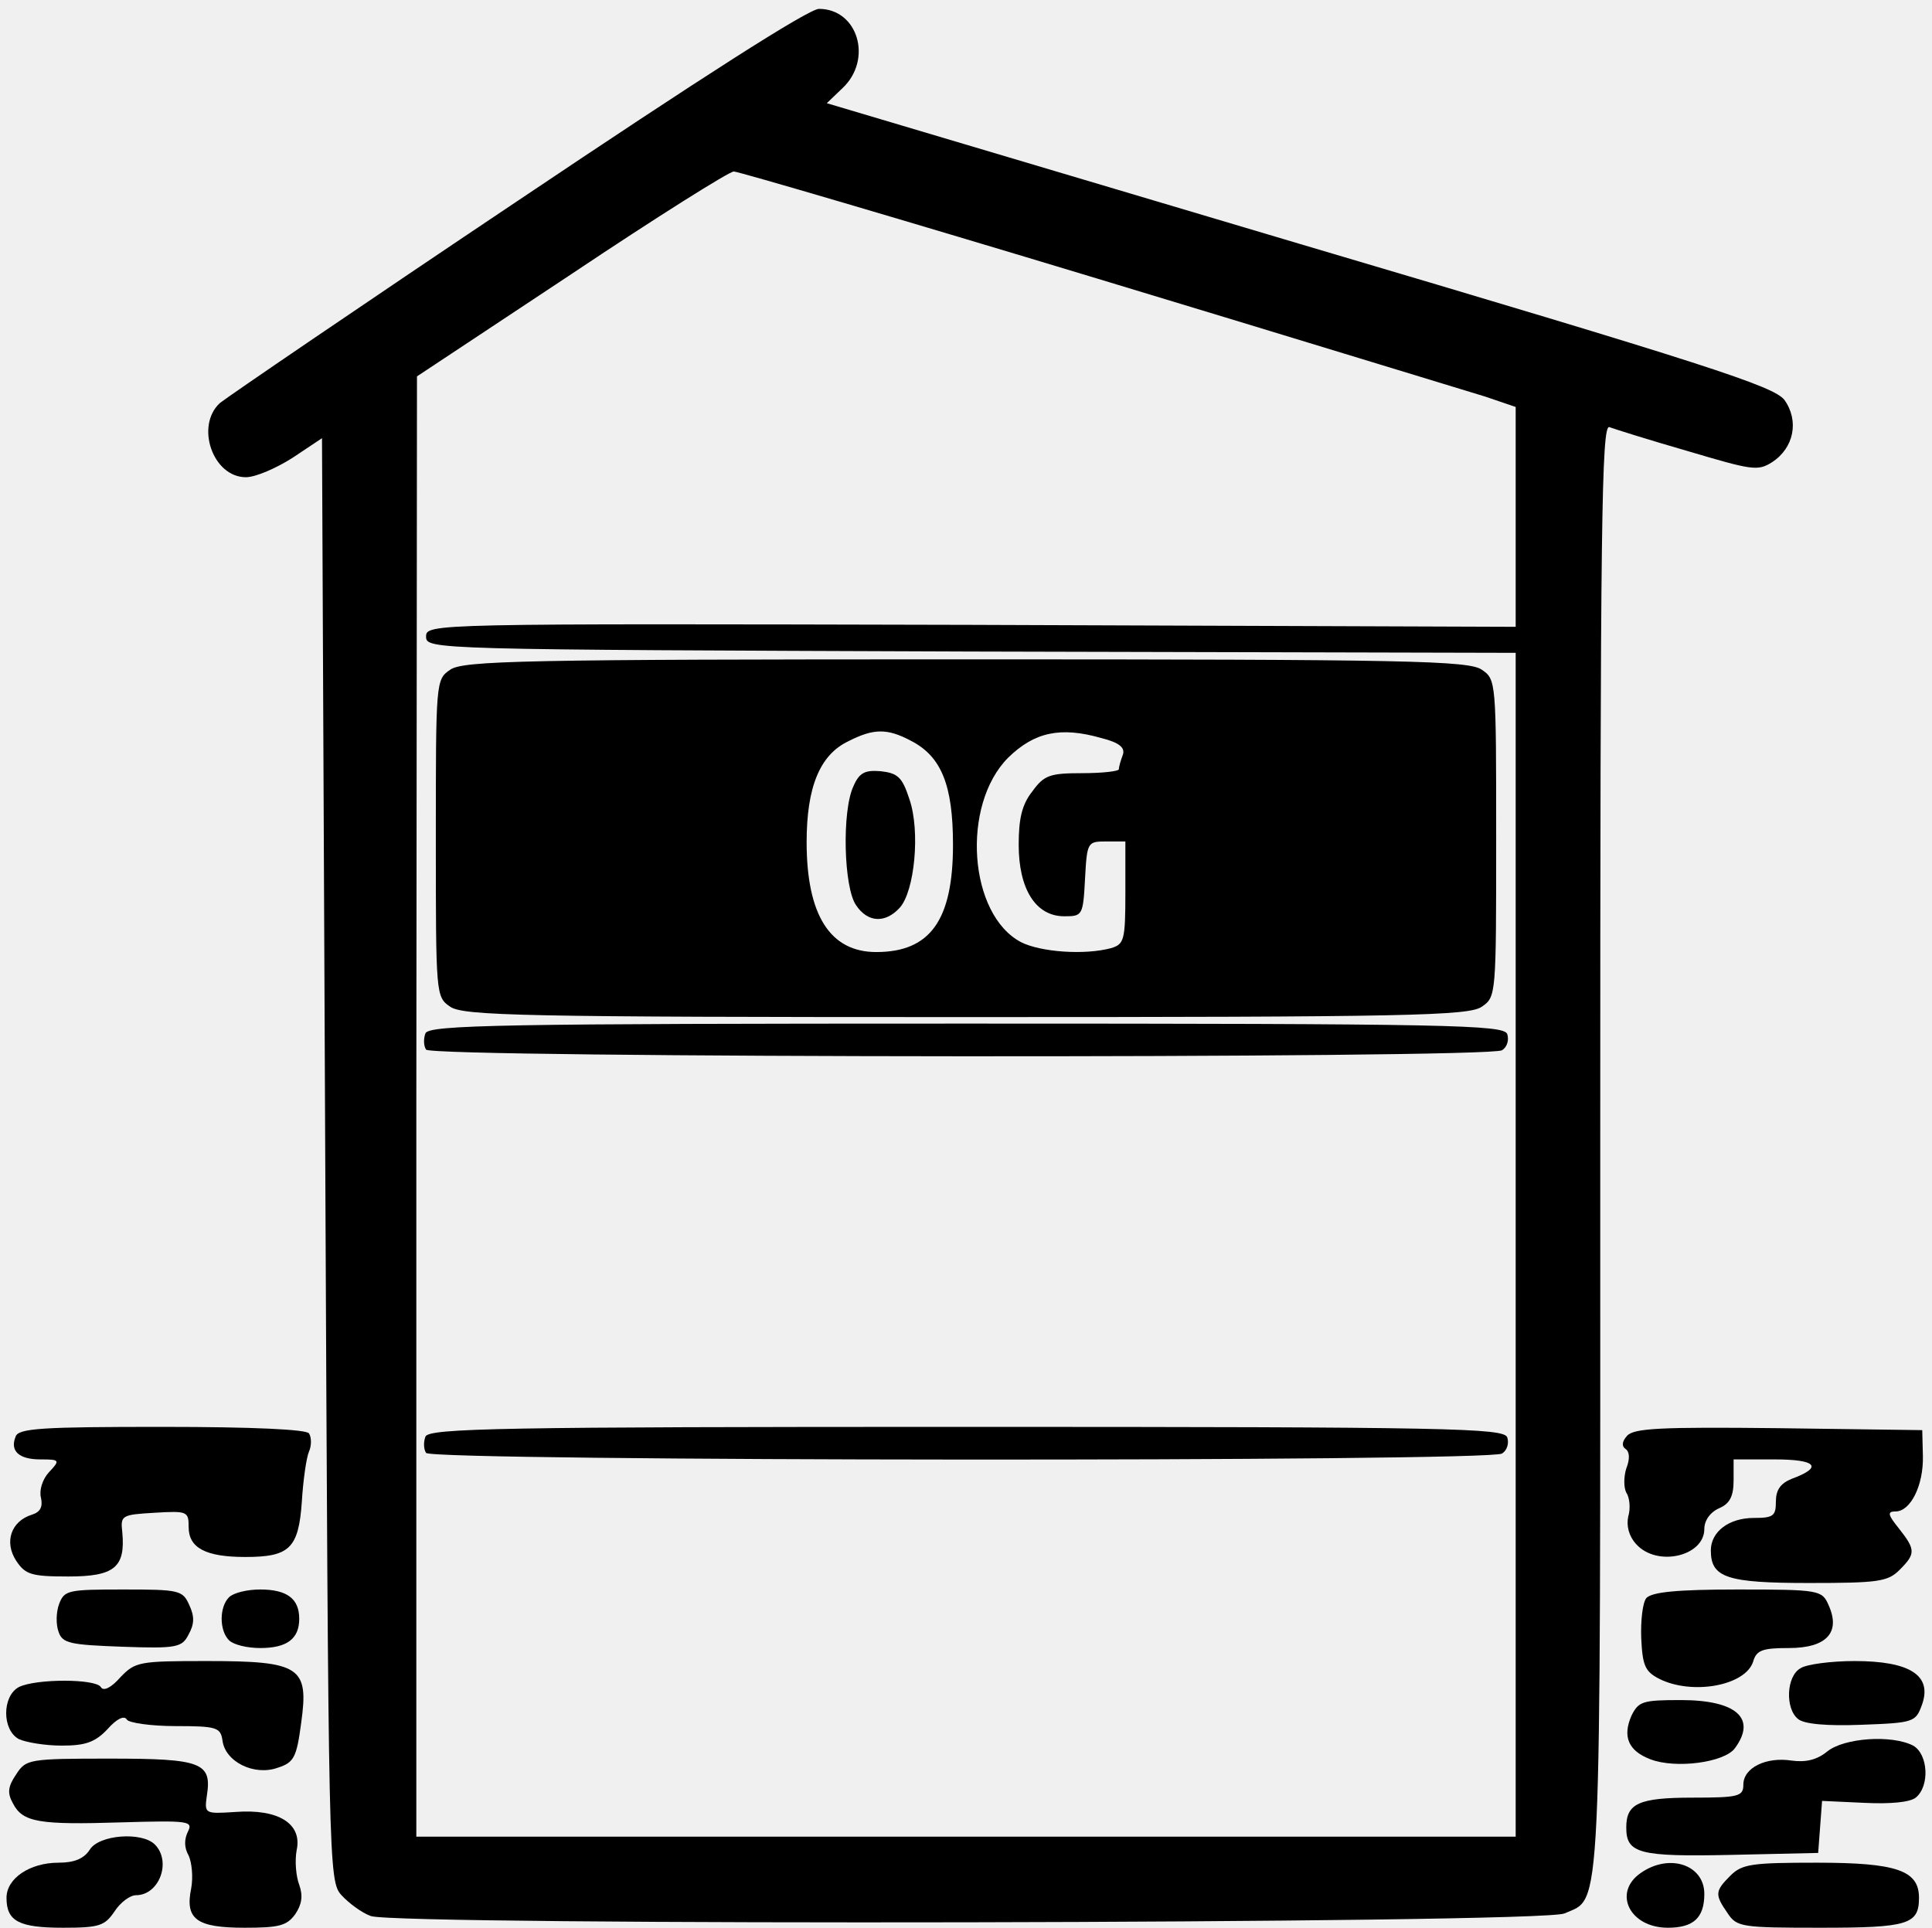
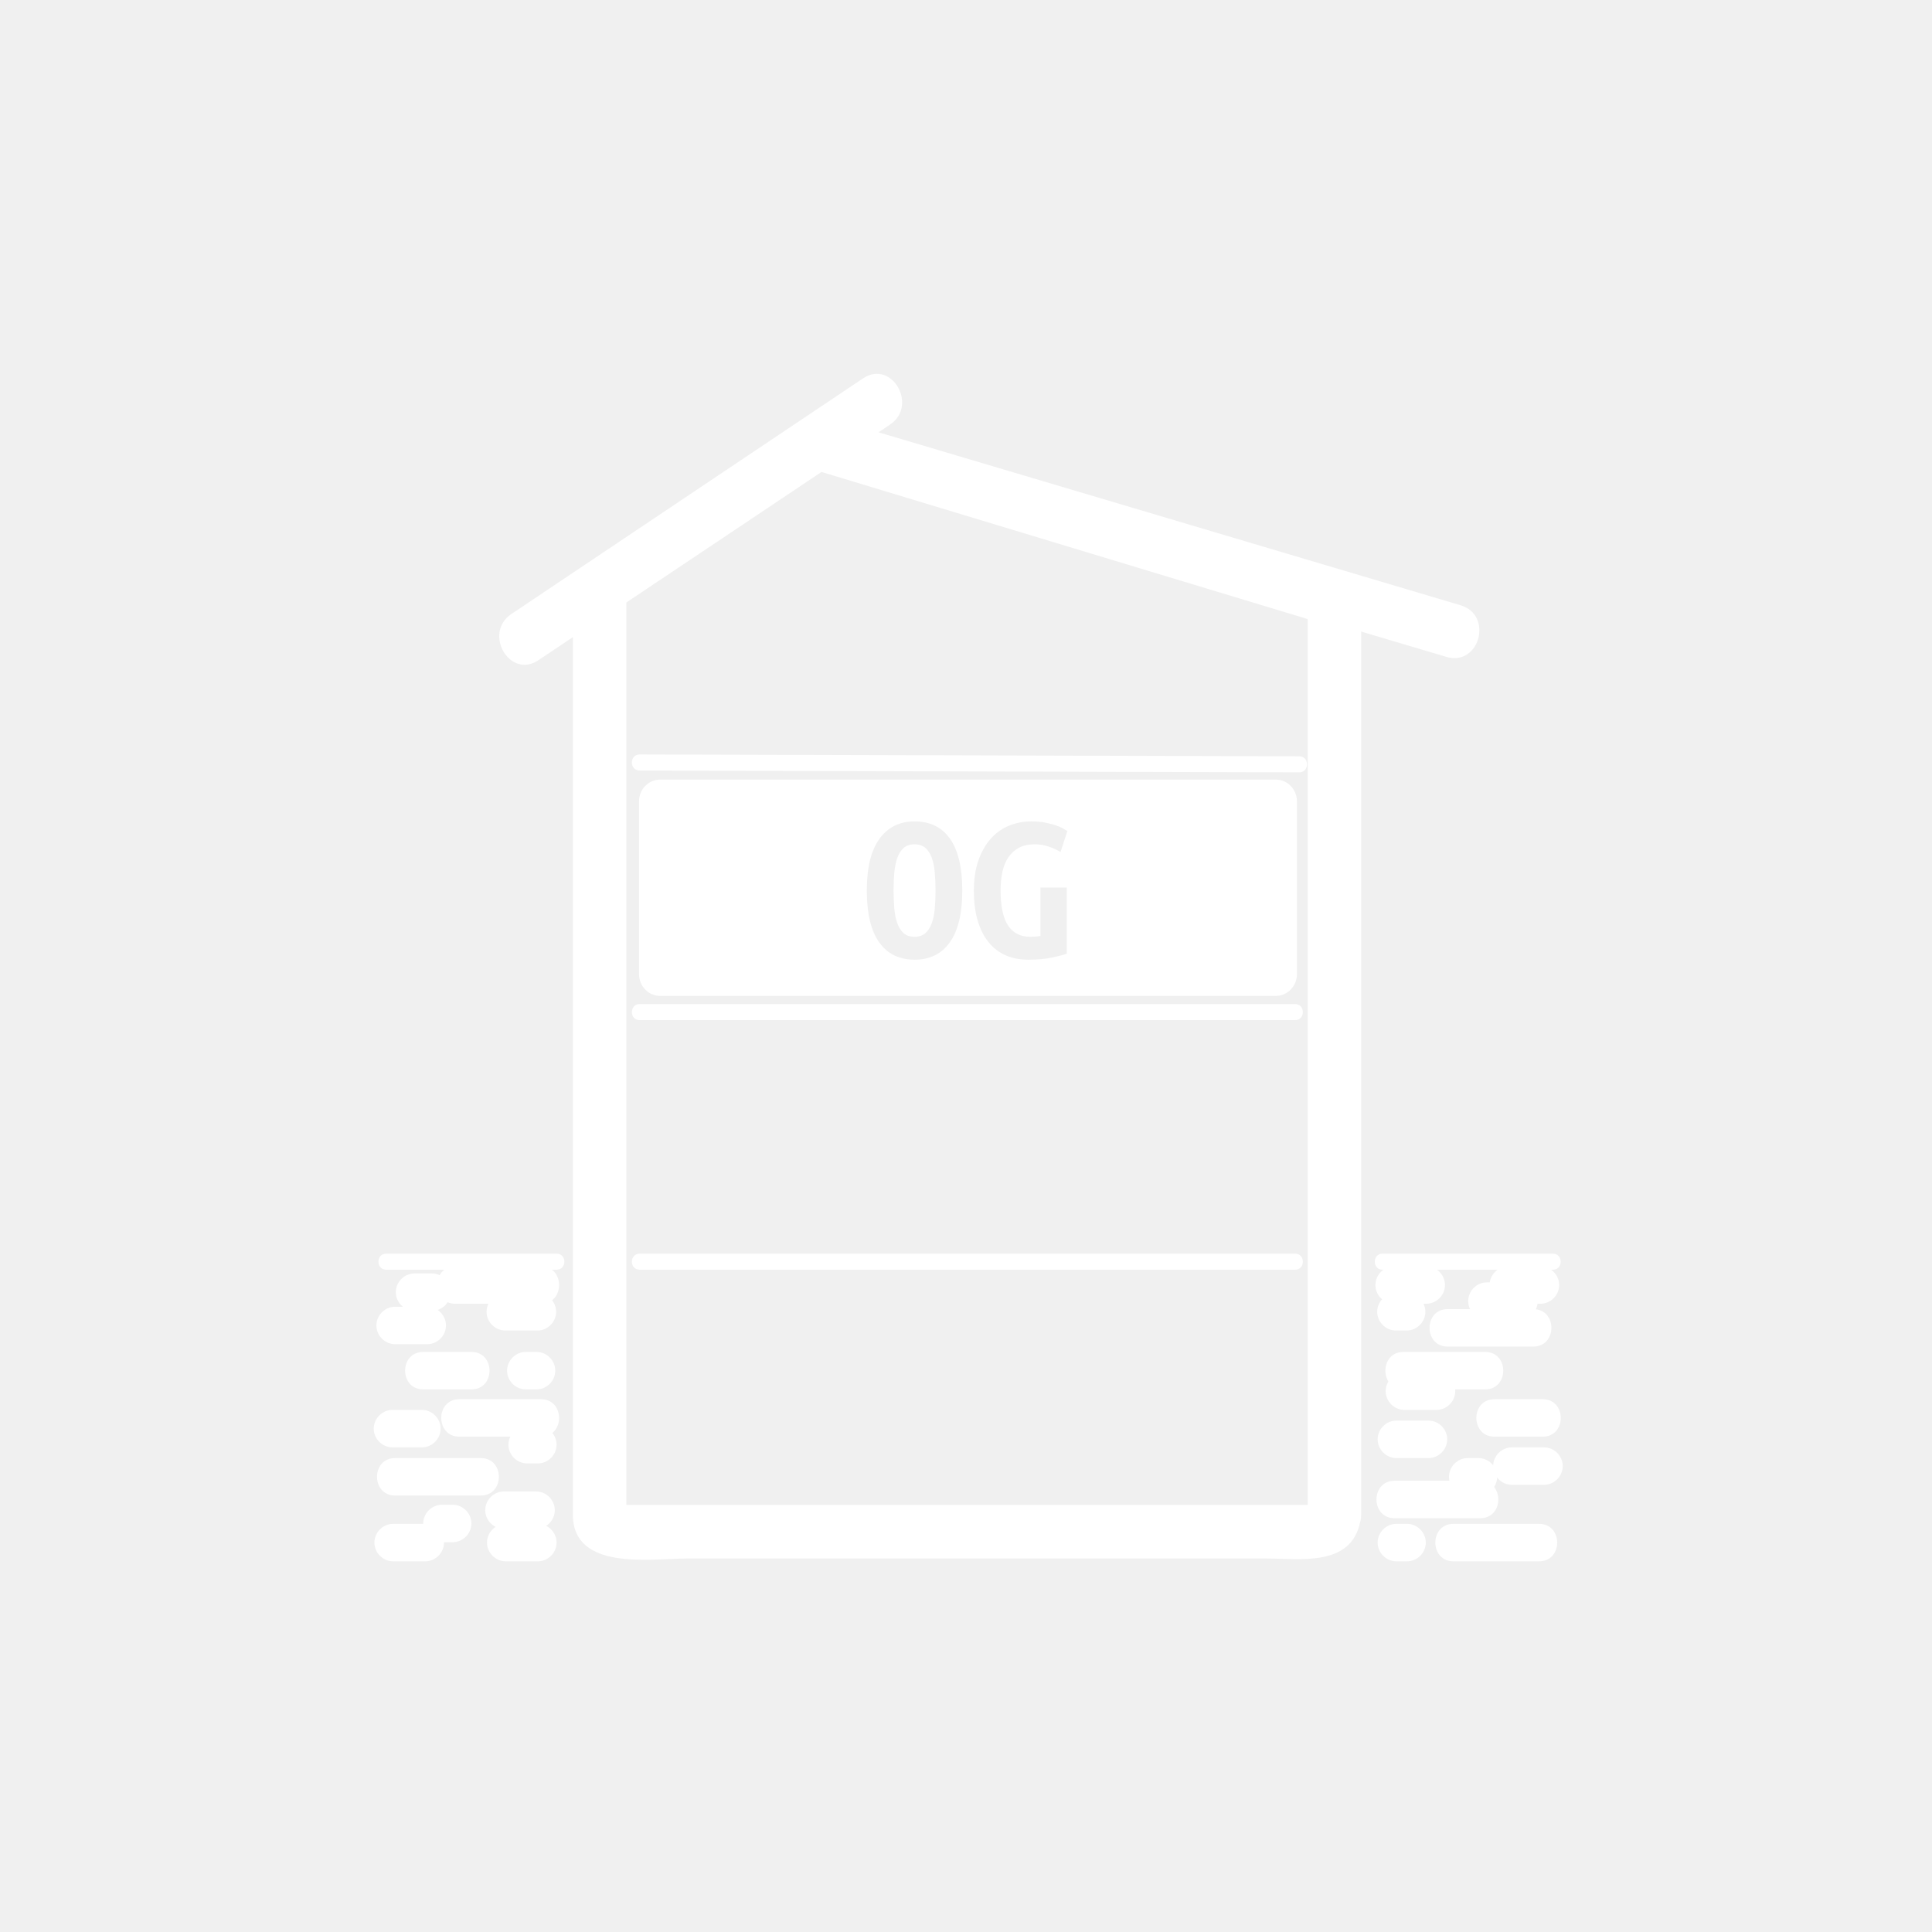
- <svg xmlns="http://www.w3.org/2000/svg" version="1.0" width="468pt" height="467pt" viewBox="0 0 468 467" preserveAspectRatio="xMidYMid meet">
-   <g transform="translate(0,467) scale(0.157576,-0.157576)" fill="#000000" stroke="none">
-     <path d="M796 2655 c-242 -162 -447 -302 -458 -311 -38 -35 -11 -114 40 -114 15 0 47 14 72 30 l45 30 5 -1109 c5 -1091 5 -1109 25 -1131 11 -12 31 -27 45 -32 40 -15 1801 -12 1835 4 58 26 55 -31 55 1179 0 959 2 1110 14 1106 8 -3 62 -20 121 -37 98 -29 107 -31 129 -17 34 22 42 64 19 96 -17 21 -114 53 -746 240 l-726 216 24 23 c47 44 24 122 -36 122 -16 0 -183 -107 -463 -295z m892 -120 c301 -91 568 -173 595 -181 l47 -16 0 -169 0 -169 -837 3 c-832 2 -838 2 -838 -18 0 -20 8 -20 838 -23 l837 -2 0 -910 0 -910 -845 0 -845 0 0 1123 1 1122 237 157 c130 87 243 158 250 158 7 0 259 -74 560 -165z" />
-     <path d="M692 1934 c-22 -15 -22 -18 -22 -259 0 -241 0 -244 22 -259 20 -14 112 -16 793 -16 681 0 773 2 793 16 22 15 22 18 22 259 0 241 0 244 -22 259 -20 14 -112 16 -793 16 -681 0 -773 -2 -793 -16z m708 -109 c47 -24 65 -68 65 -160 0 -116 -35 -165 -118 -165 -71 0 -107 57 -107 169 0 84 20 134 64 155 39 20 60 20 96 1z m293 4 c28 -7 37 -15 33 -26 -3 -8 -6 -18 -6 -22 0 -3 -25 -6 -56 -6 -50 0 -59 -3 -77 -28 -16 -20 -21 -42 -21 -82 0 -68 26 -110 70 -110 28 0 29 1 32 58 3 56 4 57 32 57 l30 0 0 -79 c0 -73 -2 -79 -22 -85 -41 -11 -108 -6 -138 9 -81 42 -93 211 -20 284 40 39 80 48 143 30z" />
-     <path d="M1312 1755 c-18 -38 -15 -156 4 -183 18 -27 45 -28 67 -4 23 25 32 118 15 167 -11 34 -18 40 -44 43 -24 2 -33 -2 -42 -23z" />
-     <path d="M654 1375 c-3 -8 -3 -19 1 -25 8 -13 1633 -14 1654 -1 8 5 11 16 8 25 -6 14 -84 16 -832 16 -713 0 -826 -2 -831 -15z" />
-     <path d="M654 755 c-3 -8 -3 -19 1 -25 8 -13 1633 -14 1654 -1 8 5 11 16 8 25 -6 14 -84 16 -832 16 -713 0 -826 -2 -831 -15z" />
-     <path d="M24 755 c-9 -22 5 -35 38 -35 30 0 31 -1 13 -20 -10 -11 -15 -28 -12 -39 3 -14 -1 -22 -14 -26 -32 -10 -43 -42 -24 -71 14 -21 23 -24 80 -24 71 0 88 14 83 68 -3 26 -1 27 50 30 50 3 52 2 52 -22 0 -32 26 -46 87 -46 68 0 82 13 87 85 2 33 7 68 11 77 4 9 4 22 0 28 -4 6 -84 10 -226 10 -183 0 -221 -2 -225 -15z" />
-     <path d="M2501 756 c-8 -9 -8 -16 -2 -20 6 -4 7 -15 1 -30 -4 -13 -4 -29 0 -37 5 -7 7 -24 3 -37 -3 -14 1 -30 12 -42 32 -36 105 -19 105 23 0 13 9 26 23 32 16 7 22 18 22 43 l0 32 63 0 c65 0 75 -12 26 -30 -17 -7 -24 -17 -24 -35 0 -22 -4 -25 -34 -25 -38 0 -66 -21 -66 -50 0 -42 25 -50 151 -50 106 0 121 2 139 20 25 25 25 31 -1 64 -17 21 -18 26 -5 26 23 0 43 40 42 85 l-1 40 -221 3 c-182 2 -223 0 -233 -12z" />
-     <path d="M91 498 c-5 -13 -5 -32 -1 -43 6 -18 18 -20 98 -23 84 -3 92 -1 102 19 9 16 9 28 1 45 -10 23 -16 24 -101 24 -85 0 -91 -1 -99 -22z" />
-     <path d="M352 508 c-15 -15 -15 -51 0 -66 7 -7 28 -12 48 -12 41 0 60 14 60 45 0 31 -19 45 -60 45 -20 0 -41 -5 -48 -12z" />
-     <path d="M2531 507 c-6 -7 -9 -36 -8 -62 2 -42 6 -51 27 -62 51 -26 133 -11 145 26 5 18 15 21 55 21 58 0 80 24 61 66 -10 23 -14 24 -140 24 -94 0 -131 -4 -140 -13z" />
-     <path d="M185 385 c-14 -16 -26 -22 -30 -15 -8 13 -100 13 -126 0 -26 -14 -26 -66 0 -80 11 -5 40 -10 66 -10 36 0 51 5 70 25 14 16 26 22 30 15 3 -5 37 -10 75 -10 63 0 69 -2 72 -22 4 -33 49 -55 85 -42 25 8 29 16 36 69 12 86 -1 95 -145 95 -104 0 -110 -1 -133 -25z" />
-     <path d="M2768 399 c-22 -12 -24 -62 -4 -78 9 -8 45 -11 97 -9 82 3 84 4 94 32 15 44 -19 66 -104 66 -36 0 -74 -5 -83 -11z" />
-     <path d="M2508 326 c-14 -32 -5 -54 29 -67 39 -15 114 -5 130 17 34 46 2 74 -83 74 -59 0 -65 -2 -76 -24z" />
-     <path d="M2809 271 c-16 -13 -33 -17 -55 -14 -39 6 -74 -11 -74 -37 0 -18 -7 -20 -78 -20 -83 0 -102 -9 -102 -46 0 -40 20 -45 161 -42 l134 3 3 40 3 40 65 -3 c41 -2 70 1 79 8 22 18 19 67 -4 80 -33 17 -106 12 -132 -9z" />
-     <path d="M25 236 c-13 -19 -14 -29 -5 -45 15 -29 40 -33 167 -29 103 3 110 2 102 -14 -6 -12 -6 -25 1 -37 5 -11 7 -33 4 -50 -10 -48 8 -61 82 -61 53 0 65 3 78 21 10 15 12 28 6 45 -5 13 -7 37 -4 53 9 41 -28 64 -94 59 -47 -3 -48 -3 -44 25 8 51 -8 57 -149 57 -125 0 -129 -1 -144 -24z" />
-     <path d="M138 120 c-9 -14 -24 -20 -48 -20 -44 0 -80 -24 -80 -54 0 -36 19 -46 87 -46 56 0 64 3 79 25 9 14 24 25 33 25 36 0 55 52 29 78 -20 20 -86 15 -100 -8z" />
-     <path d="M2522 84 c-43 -30 -17 -84 42 -84 39 0 56 15 56 52 0 45 -54 63 -98 32z" />
-     <path d="M2660 80 c-24 -24 -24 -29 -4 -58 14 -21 22 -22 143 -22 134 0 151 5 151 46 0 42 -34 54 -157 54 -100 0 -115 -2 -133 -20z" />
+ <svg xmlns="http://www.w3.org/2000/svg" version="1.1" x="0px" y="0px" width="361px" height="361px" viewBox="0 0 361 361" style="enable-background:new 0 0 361 361;" xml:space="preserve">
+   <g id="control_x5F_building_x5F_modern_x5F_s_x5F_og">
+     <g id="Haus_8_" style="display:none;">
+       <g style="display:inline;">
+         <g>
+           <g>
+             <path style="fill:#FFFFFF;" d="M177.923,79.901c27.878,21.144,55.756,42.288,83.635,63.431       c0.841-3.106,1.683-6.211,2.523-9.317c-27.814,0-55.63,0-83.444,0c-6.449,0-6.449,10,0,10c27.814,0,55.63,0,83.444,0       c5.402,0,6.252-6.489,2.523-9.317c-27.878-21.144-55.757-42.288-83.635-63.431C177.829,67.367,172.856,76.058,177.923,79.901       L177.923,79.901z" />
+             <path style="fill:#FFFFFF;" d="M266.455,134.697c-27.741-21.144-55.482-42.287-83.224-63.431c-1.254-0.956-3.794-0.956-5.047,0       c-27.741,21.144-55.482,42.287-83.223,63.431c-3.717,2.833-2.888,9.317,2.523,9.317c49.712,0,99.425,0,149.137,0       c5.771,0,11.54,0,17.311,0c6.448,0,6.448-10,0-10c-49.712,0-99.424,0-149.137,0c-5.77,0-11.541,0-17.311,0       c0.841,3.106,1.683,6.211,2.523,9.317c27.741-21.144,55.482-42.287,83.224-63.431c-1.683,0-3.365,0-5.047,0       c27.742,21.144,55.483,42.287,83.224,63.431C266.539,147.243,271.512,138.551,266.455,134.697z" />
+           </g>
+         </g>
+         <g>
+           <g>
+             <path style="fill:#FFFFFF;" d="M244.523,281.64c0.119-0.612,2.896-0.431,0.289-0.431c-1.465,0-2.931,0-4.396,0       c-5.081,0-10.163,0-15.244,0c-15.325,0-30.651,0-45.977,0c-15.068,0-30.137,0-45.206,0c-4.76,0-9.52,0-14.279,0       c-1.186,0-2.373,0-3.559,0c-2.265,0,0.889,0.406,0.889,1.611c0-46.66,0-93.319,0-139.979c0-1.733-2.492,1.174-1.618,1.174       c0.944,0,1.889,0,2.833,0c4.307,0,8.615,0,12.922,0c14.678,0,29.355,0,44.033,0c23.613,0,47.228,0,70.841,0       c-0.56,0-1.707-2.943-1.707-1.021c0,1.164,0,2.328,0,3.492c0,4.483,0,8.967,0,13.45c0,14.579,0,29.157,0,43.736       c0,25.761,0,51.521,0,77.282c0,0.671,0,1.343,0,2.014c0,6.448,10,6.448,10,0c0-46.471,0-92.941,0-139.413       c0-9.78-8.202-9.541-15.322-9.541c-12.724,0-25.447,0-38.171,0c-27.419,0-54.837,0-82.256,0c-3.674,0-7.627-0.144-9.954,3.425       c-1.817,2.788-1.6,5.566-1.6,8.683c0,10.969,0,21.938,0,32.908c0,30.061,0,60.123,0,90.184c0,6.925-2.398,19.894,6.804,21.814       c2.144,0.447,4.523,0.179,6.69,0.179c4.976,0,9.951,0,14.927,0c30.401,0,60.802,0,91.203,0c5.256,0,10.513,0,15.77,0       c5.179,0,10.496-0.577,11.731-6.911C255.396,277.999,245.758,275.313,244.523,281.64z" />
+           </g>
+         </g>
+       </g>
+       <g style="display:inline;">
+         <line style="fill:#FFFFFF;" x1="119.521" y1="189.112" x2="241.99" y2="189.112" />
+         <g>
+           <path style="fill:#FFFFFF;" d="M119.521,190.612c40.823,0,81.646,0,122.47,0c1.935,0,1.935-3,0-3c-40.823,0-81.646,0-122.47,0      C117.586,187.612,117.586,190.612,119.521,190.612L119.521,190.612z" />
+         </g>
+       </g>
+       <g style="display:inline;">
+         <line style="fill:#FFFFFF;" x1="119.521" y1="235.75" x2="241.99" y2="235.75" />
+         <g>
+           <path style="fill:#FFFFFF;" d="M119.521,237.25c40.823,0,81.646,0,122.47,0c1.935,0,1.935-3,0-3c-40.823,0-81.646,0-122.47,0      C117.586,234.25,117.586,237.25,119.521,237.25L119.521,237.25z" />
+         </g>
+       </g>
+     </g>
+     <g id="OG_16_">
+       <path style="fill:#FFFFFF;" d="M174.106,160.282c-0.28-0.773-0.674-1.386-1.18-1.84c-0.507-0.453-1.187-0.68-2.04-0.68    c-0.854,0-1.534,0.227-2.04,0.68c-0.507,0.454-0.9,1.074-1.18,1.86c-0.28,0.787-0.467,1.7-0.56,2.74    c-0.094,1.04-0.14,2.16-0.14,3.36c0,1.2,0.046,2.327,0.14,3.38c0.093,1.054,0.28,1.967,0.56,2.74    c0.28,0.773,0.673,1.387,1.18,1.84c0.506,0.454,1.187,0.68,2.04,0.68c0.826,0,1.5-0.227,2.02-0.68c0.52-0.453,0.92-1.073,1.2-1.86    c0.28-0.787,0.466-1.7,0.56-2.74c0.093-1.04,0.14-2.16,0.14-3.36c0-1.2-0.047-2.326-0.14-3.38    C174.572,161.969,174.386,161.056,174.106,160.282z" />
+       <path style="fill:#FFFFFF;" d="M238.393,145.667H123.35c-2.179,0-3.945,1.825-3.945,4.076v32.27c0,2.25,1.766,4.076,3.945,4.076    h115.043c2.178,0,3.944-1.826,3.944-4.076v-32.27C242.337,147.492,240.57,145.667,238.393,145.667z M177.486,176.062    c-1.547,2.174-3.734,3.26-6.56,3.26c-2.907,0-5.127-1.086-6.66-3.26c-1.534-2.173-2.3-5.393-2.3-9.66    c0-4.266,0.786-7.486,2.36-9.66c1.573-2.173,3.76-3.26,6.56-3.26c2.906,0,5.12,1.087,6.64,3.26c1.52,2.174,2.28,5.394,2.28,9.66    C179.806,170.668,179.032,173.889,177.486,176.062z M188.365,172.942c0.934,1.4,2.307,2.1,4.121,2.1    c0.293,0,0.612-0.013,0.959-0.04c0.347-0.026,0.666-0.066,0.961-0.12v-9.04h4.92v12.36c-0.588,0.214-1.5,0.454-2.74,0.72    c-1.24,0.266-2.74,0.4-4.5,0.4c-1.547,0-2.94-0.274-4.18-0.82c-1.24-0.546-2.301-1.36-3.181-2.44c-0.88-1.08-1.56-2.426-2.04-4.04    c-0.48-1.613-0.72-3.486-0.72-5.62c0-2.106,0.28-3.966,0.84-5.58c0.56-1.613,1.32-2.966,2.28-4.06    c0.96-1.093,2.093-1.913,3.4-2.46c1.306-0.546,2.705-0.82,4.199-0.82c0.96,0,1.82,0.074,2.58,0.22c0.76,0.147,1.42,0.314,1.98,0.5    c0.56,0.187,1.02,0.387,1.38,0.6c0.36,0.214,0.633,0.374,0.819,0.48l-1.279,3.92c-0.587-0.373-1.307-0.706-2.16-1    c-0.854-0.293-1.734-0.44-2.641-0.44c-1.174,0-2.16,0.214-2.959,0.64c-0.801,0.427-1.461,1.02-1.98,1.78    c-0.52,0.76-0.894,1.667-1.12,2.72c-0.227,1.054-0.34,2.22-0.34,3.5C186.966,169.362,187.432,171.542,188.365,172.942z" />
+     </g>
+     <path id="EG_15_" style="display:none;fill:#FFFFFF;" d="M238.393,192.068H123.35c-2.179,0-3.945,1.825-3.945,4.076v32.27   c0,2.25,1.766,4.075,3.945,4.075h115.043c2.178,0,3.944-1.825,3.944-4.075v-32.27C242.337,193.894,240.57,192.068,238.393,192.068z    M179.286,224.523h-15.88v-24.76h15v4.08h-10.08v5.561h8.76v4.08h-8.76v6.959h10.96V224.523z M188.365,218.664   c0.934,1.4,2.307,2.1,4.121,2.1c0.293,0,0.612-0.013,0.959-0.039c0.347-0.027,0.666-0.066,0.961-0.121v-9.039h4.92v12.359   c-0.588,0.214-1.5,0.453-2.74,0.721c-1.24,0.266-2.74,0.399-4.5,0.399c-1.547,0-2.94-0.274-4.18-0.819   c-1.24-0.547-2.301-1.361-3.181-2.441c-0.88-1.079-1.56-2.426-2.04-4.039s-0.72-3.486-0.72-5.62c0-2.106,0.28-3.966,0.84-5.58   c0.56-1.613,1.32-2.966,2.28-4.06s2.093-1.914,3.4-2.461c1.306-0.546,2.705-0.819,4.199-0.819c0.96,0,1.82,0.073,2.58,0.22   s1.42,0.314,1.98,0.5c0.56,0.188,1.02,0.387,1.38,0.6c0.36,0.215,0.633,0.374,0.819,0.48l-1.279,3.92   c-0.587-0.373-1.307-0.706-2.16-1c-0.854-0.293-1.734-0.439-2.641-0.439c-1.174,0-2.16,0.213-2.959,0.64   c-0.801,0.427-1.461,1.021-1.98,1.78s-0.894,1.666-1.12,2.72s-0.34,2.22-0.34,3.5C186.966,215.084,187.432,217.264,188.365,218.664   z" />
+     <path id="KG_16_" style="display:none;fill:#FFFFFF;" d="M238.225,238.902H123.183c-2.179,0-3.945,1.824-3.945,4.075v32.27   c0,2.251,1.766,4.075,3.945,4.075h115.042c2.18,0,3.945-1.824,3.945-4.075v-32.27C242.17,240.727,240.404,238.902,238.225,238.902z    M174.689,272.548c-0.294-0.933-0.714-1.94-1.26-3.021c-0.547-1.08-1.154-2.133-1.82-3.16c-0.667-1.025-1.367-1.985-2.1-2.879   s-1.434-1.646-2.1-2.26v11.319h-4.92v-24.76h4.92v10.28c0.586-0.746,1.2-1.574,1.84-2.48s1.246-1.813,1.82-2.721   c0.573-0.906,1.1-1.799,1.58-2.68c0.48-0.88,0.88-1.68,1.2-2.399h5.56c-0.374,0.72-0.82,1.54-1.34,2.46s-1.114,1.88-1.78,2.88   c-0.667,1-1.38,2.021-2.14,3.06c-0.76,1.041-1.554,2.041-2.38,3c0.826,0.801,1.666,1.721,2.52,2.76   c0.853,1.041,1.66,2.154,2.42,3.341c0.76,1.187,1.446,2.399,2.06,3.64c0.613,1.24,1.106,2.447,1.48,3.62H174.689z M188.169,266.688   c0.933,1.4,2.306,2.101,4.12,2.101c0.293,0,0.613-0.013,0.96-0.04c0.347-0.026,0.666-0.066,0.96-0.12v-9.04h4.92v12.359   c-0.587,0.215-1.5,0.454-2.74,0.721c-1.24,0.266-2.74,0.4-4.5,0.4c-1.547,0-2.939-0.274-4.18-0.82c-1.24-0.547-2.3-1.36-3.18-2.44   c-0.881-1.079-1.561-2.426-2.041-4.04c-0.479-1.613-0.719-3.486-0.719-5.619c0-2.107,0.279-3.967,0.84-5.58   c0.56-1.613,1.32-2.967,2.279-4.061c0.961-1.094,2.094-1.913,3.4-2.46c1.307-0.546,2.706-0.819,4.199-0.819   c0.961,0,1.82,0.073,2.58,0.219c0.761,0.147,1.42,0.314,1.98,0.5c0.561,0.188,1.02,0.388,1.381,0.601   c0.359,0.214,0.633,0.374,0.819,0.479l-1.28,3.92c-0.586-0.373-1.307-0.705-2.16-1c-0.854-0.293-1.733-0.439-2.64-0.439   c-1.174,0-2.16,0.214-2.96,0.641c-0.8,0.426-1.46,1.02-1.98,1.779c-0.52,0.76-0.893,1.667-1.119,2.721   c-0.227,1.053-0.34,2.219-0.34,3.5C186.77,263.107,187.235,265.288,188.169,266.688z" />
+     <g>
+       <g>
+         <g>
+           <path style="fill:#FFFFFF;" d="M258.334,237.25c10.61,0,21.222,0,31.832,0c1.935,0,1.935-3,0-3c-10.61,0-21.222,0-31.832,0      C256.399,234.25,256.399,237.25,258.334,237.25L258.334,237.25z" />
+         </g>
+       </g>
+       <g>
+         <g>
+           <path style="fill:#FFFFFF;" d="M279.25,268.445c3,0,6,0,9,0c4.514,0,4.514-7,0-7c-3,0-6,0-9,0      C274.736,261.445,274.736,268.445,279.25,268.445L279.25,268.445z" />
+         </g>
+       </g>
+       <g>
+         <g>
+           <path style="fill:#FFFFFF;" d="M260.583,283.682c5.333,0,10.667,0,16,0c4.514,0,4.514-7,0-7c-5.333,0-10.667,0-16,0      C256.069,276.682,256.069,283.682,260.583,283.682L260.583,283.682z" />
+         </g>
+       </g>
+       <g>
+         <g>
+           <path style="fill:#FFFFFF;" d="M260.917,272.445c2,0,4,0,6,0c1.908,0,3.5-1.592,3.5-3.5s-1.592-3.5-3.5-3.5c-2,0-4,0-6,0      c-1.908,0-3.5,1.592-3.5,3.5S259.009,272.445,260.917,272.445L260.917,272.445z" />
+         </g>
+       </g>
+       <g>
+         <g>
+           <path style="fill:#FFFFFF;" d="M274.25,279.445c0.667,0,1.333,0,2,0c1.908,0,3.5-1.592,3.5-3.5s-1.592-3.5-3.5-3.5      c-0.667,0-1.333,0-2,0c-1.908,0-3.5,1.592-3.5,3.5S272.342,279.445,274.25,279.445L274.25,279.445z" />
+         </g>
+       </g>
+       <g>
+         <g>
+           <path style="fill:#FFFFFF;" d="M268.417,256.445c-2,0-4,0-6,0c-1.908,0-3.5,1.592-3.5,3.5s1.592,3.5,3.5,3.5c2,0,4,0,6,0      c1.908,0,3.5-1.592,3.5-3.5S270.325,256.445,268.417,256.445L268.417,256.445z" />
+         </g>
+       </g>
+       <g>
+         <g>
+           <path style="fill:#FFFFFF;" d="M262.834,241.612c-0.667,0-1.333,0-2,0c-1.908,0-3.5,1.592-3.5,3.5s1.592,3.5,3.5,3.5      c0.667,0,1.333,0,2,0c1.908,0,3.5-1.592,3.5-3.5S264.742,241.612,262.834,241.612L262.834,241.612z" />
+         </g>
+       </g>
+       <g>
+         <g>
+           <path style="fill:#FFFFFF;" d="M286.5,244.612c-5.333,0-10.667,0-16,0c-4.514,0-4.514,7,0,7c5.333,0,10.667,0,16,0      C291.014,251.612,291.014,244.612,286.5,244.612L286.5,244.612z" />
+         </g>
+       </g>
+       <g>
+         <g>
+           <path style="fill:#FFFFFF;" d="M277.5,252.612c-5.083,0-10.167,0-15.25,0c-4.514,0-4.514,7,0,7c5.083,0,10.167,0,15.25,0      C282.014,259.612,282.014,252.612,277.5,252.612L277.5,252.612z" />
+         </g>
+       </g>
+       <g>
+         <g>
+           <path style="fill:#FFFFFF;" d="M283.834,239.612c-2,0-4,0-6,0c-1.908,0-3.5,1.592-3.5,3.5s1.592,3.5,3.5,3.5c2,0,4,0,6,0      c1.908,0,3.5-1.592,3.5-3.5S285.742,239.612,283.834,239.612L283.834,239.612z" />
+         </g>
+       </g>
+       <g>
+         <g>
+           <path style="fill:#FFFFFF;" d="M266.5,236.612c-2,0-4,0-6,0c-1.908,0-3.5,1.592-3.5,3.5s1.592,3.5,3.5,3.5c2,0,4,0,6,0      c1.908,0,3.5-1.592,3.5-3.5S268.408,236.612,266.5,236.612L266.5,236.612z" />
+         </g>
+       </g>
+       <g>
+         <g>
+           <path style="fill:#FFFFFF;" d="M262.916,284.736c-0.667,0-1.333,0-2,0c-1.908,0-3.5,1.592-3.5,3.5s1.592,3.5,3.5,3.5      c0.667,0,1.333,0,2,0c1.908,0,3.5-1.592,3.5-3.5S264.824,284.736,262.916,284.736L262.916,284.736z" />
+         </g>
+       </g>
+       <g>
+         <g>
+           <path style="fill:#FFFFFF;" d="M287.582,284.736c-5.333,0-10.667,0-16,0c-4.514,0-4.514,7,0,7c5.333,0,10.667,0,16,0      C292.096,291.736,292.096,284.736,287.582,284.736L287.582,284.736z" />
+         </g>
+       </g>
+       <g>
+         <g>
+           <path style="fill:#FFFFFF;" d="M288.5,270.445c-2,0-4,0-6,0c-1.908,0-3.5,1.592-3.5,3.5s1.592,3.5,3.5,3.5c2,0,4,0,6,0      c1.908,0,3.5-1.592,3.5-3.5S290.408,270.445,288.5,270.445L288.5,270.445z" />
+         </g>
+       </g>
+       <g>
+         <g>
+           <path style="fill:#FFFFFF;" d="M287.834,236.612c-2,0-4,0-6,0c-1.908,0-3.5,1.592-3.5,3.5s1.592,3.5,3.5,3.5c2,0,4,0,6,0      c1.908,0,3.5-1.592,3.5-3.5S289.742,236.612,287.834,236.612L287.834,236.612z" />
+         </g>
+       </g>
+     </g>
+     <g>
+       <g>
+         <g>
+           <path style="fill:#FFFFFF;" d="M98.499,273.445c0.667,0,1.333,0,2,0c1.908,0,3.5-1.592,3.5-3.5s-1.592-3.5-3.5-3.5      c-0.667,0-1.333,0-2,0c-1.908,0-3.5,1.592-3.5,3.5S96.591,273.445,98.499,273.445L98.499,273.445z" />
+         </g>
+       </g>
+       <g>
+         <g>
+           <path style="fill:#FFFFFF;" d="M73.833,279.445c5.333,0,10.667,0,16,0c4.514,0,4.514-7,0-7c-5.333,0-10.667,0-16,0      C69.319,272.445,69.319,279.445,73.833,279.445L73.833,279.445z" />
+         </g>
+       </g>
+       <g>
+         <g>
+           <path style="fill:#FFFFFF;" d="M85.833,268.445c5.083,0,10.167,0,15.25,0c4.514,0,4.514-7,0-7c-5.083,0-10.167,0-15.25,0      C81.318,261.445,81.318,268.445,85.833,268.445L85.833,268.445z" />
+         </g>
+       </g>
+       <g>
+         <g>
+           <path style="fill:#FFFFFF;" d="M73.458,291.736c2,0,4,0,6,0c1.908,0,3.5-1.592,3.5-3.5s-1.592-3.5-3.5-3.5c-2,0-4,0-6,0      c-1.908,0-3.5,1.592-3.5,3.5S71.55,291.736,73.458,291.736L73.458,291.736z" />
+         </g>
+       </g>
+       <g>
+         <g>
+           <path style="fill:#FFFFFF;" d="M94.165,285.682c2,0,4,0,6,0c1.908,0,3.5-1.592,3.5-3.5s-1.592-3.5-3.5-3.5c-2,0-4,0-6,0      c-1.908,0-3.5,1.592-3.5,3.5S92.257,285.682,94.165,285.682L94.165,285.682z" />
+         </g>
+       </g>
+       <g>
+         <g>
+           <path style="fill:#FFFFFF;" d="M88.083,252.612c-3,0-6,0-9,0c-4.514,0-4.514,7,0,7c3,0,6,0,9,0      C92.597,259.612,92.597,252.612,88.083,252.612L88.083,252.612z" />
+         </g>
+       </g>
+       <g>
+         <g>
+           <path style="fill:#FFFFFF;" d="M101.083,236.612c-5.333,0-10.667,0-16,0c-4.514,0-4.514,7,0,7c5.333,0,10.667,0,16,0      C105.597,243.612,105.597,236.612,101.083,236.612L101.083,236.612z" />
+         </g>
+       </g>
+       <g>
+         <g>
+           <path style="fill:#FFFFFF;" d="M100.416,241.612c-2,0-4,0-6,0c-1.908,0-3.5,1.592-3.5,3.5s1.592,3.5,3.5,3.5c2,0,4,0,6,0      c1.908,0,3.5-1.592,3.5-3.5S102.324,241.612,100.416,241.612L100.416,241.612z" />
+         </g>
+       </g>
+       <g>
+         <g>
+           <path style="fill:#FFFFFF;" d="M80.708,237.945c-1.083,0-2.167,0-3.25,0c-1.908,0-3.5,1.592-3.5,3.5s1.592,3.5,3.5,3.5      c1.083,0,2.167,0,3.25,0c1.908,0,3.5-1.592,3.5-3.5S82.615,237.945,80.708,237.945L80.708,237.945z" />
+         </g>
+       </g>
+       <g>
+         <g>
+           <path style="fill:#FFFFFF;" d="M98.25,259.612c0.667,0,1.333,0,2,0c1.908,0,3.5-1.592,3.5-3.5s-1.592-3.5-3.5-3.5      c-0.667,0-1.333,0-2,0c-1.908,0-3.5,1.592-3.5,3.5S96.342,259.612,98.25,259.612L98.25,259.612z" />
+         </g>
+       </g>
+       <g>
+         <g>
+           <path style="fill:#FFFFFF;" d="M100.498,284.736c-2,0-4,0-6,0c-1.908,0-3.5,1.592-3.5,3.5s1.592,3.5,3.5,3.5c2,0,4,0,6,0      c1.908,0,3.5-1.592,3.5-3.5S102.405,284.736,100.498,284.736L100.498,284.736z" />
+         </g>
+       </g>
+       <g>
+         <g>
+           <path style="fill:#FFFFFF;" d="M84.583,281.167c-0.667,0-1.333,0-2,0c-1.908,0-3.5,1.592-3.5,3.5s1.592,3.5,3.5,3.5      c0.667,0,1.333,0,2,0c1.908,0,3.5-1.592,3.5-3.5S86.491,281.167,84.583,281.167L84.583,281.167z" />
+         </g>
+       </g>
+       <g>
+         <g>
+           <path style="fill:#FFFFFF;" d="M72.167,237.25c10.611,0,21.222,0,31.833,0c1.935,0,1.935-3,0-3c-10.611,0-21.222,0-31.833,0      C70.232,234.25,70.232,237.25,72.167,237.25L72.167,237.25z" />
+         </g>
+       </g>
+       <g>
+         <g>
+           <path style="fill:#FFFFFF;" d="M79.832,244.167c-2,0-4,0-6,0c-1.908,0-3.5,1.592-3.5,3.5s1.592,3.5,3.5,3.5c2,0,4,0,6,0      c1.908,0,3.5-1.592,3.5-3.5S81.739,244.167,79.832,244.167L79.832,244.167z" />
+         </g>
+       </g>
+       <g>
+         <g>
+           <path style="fill:#FFFFFF;" d="M78.832,263.445c-1.833,0-3.667,0-5.5,0c-1.908,0-3.5,1.592-3.5,3.5s1.592,3.5,3.5,3.5      c1.833,0,3.667,0,5.5,0c1.908,0,3.5-1.592,3.5-3.5S80.739,263.445,78.832,263.445L78.832,263.445z" />
+         </g>
+       </g>
+     </g>
+     <g style="display:none;">
+       <path style="display:inline;fill:#FFFFFF;" d="M173.79,114.753c-0.388-0.749-0.918-1.35-1.589-1.802    c-0.672-0.452-1.538-0.679-2.597-0.679c-0.208,0-0.44,0.007-0.698,0.02c-0.259,0.014-0.491,0.045-0.698,0.097v16.125    c0.129,0.026,0.271,0.038,0.426,0.038s0.297,0,0.426,0c1.085,0,1.996-0.206,2.733-0.62c0.736-0.413,1.33-0.981,1.782-1.705    c0.452-0.723,0.775-1.583,0.969-2.578c0.194-0.995,0.291-2.086,0.291-3.275c0-1.034-0.078-2.041-0.232-3.024    C174.449,116.368,174.177,115.502,173.79,114.753z" />
+       <path style="display:inline;fill:#FFFFFF;" d="M238.883,115.084c0,0-81.573-24.463-82.725-24.808    c-1.448-0.433-3.309-0.183-3.953,0.25c-0.753,0.506-29.458,19.558-29.458,19.558c-4,2.667-4,2.791-4,5l0.037,20.333    c0,2.209,1.791,4,4,4H238.92c2.209,0,4-1.791,4-4l-0.037-16.333C242.883,116.875,241.721,116.186,238.883,115.084z     M178.829,126.302c-0.556,1.563-1.325,2.836-2.307,3.817c-0.982,0.983-2.151,1.7-3.508,2.151    c-1.356,0.452-2.849,0.679-4.477,0.679c-0.853,0-1.686-0.046-2.5-0.136s-1.686-0.238-2.617-0.446v-23.411    c1.086-0.232,2.106-0.388,3.063-0.465c0.956-0.078,1.847-0.117,2.674-0.117c1.576,0,3.017,0.232,4.322,0.698    c1.305,0.465,2.409,1.195,3.314,2.19c0.904,0.995,1.608,2.262,2.112,3.798c0.504,1.538,0.756,3.392,0.756,5.563    C179.662,122.846,179.384,124.738,178.829,126.302z M187.957,126.96c0.904,1.357,2.234,2.035,3.992,2.035    c0.283,0,0.594-0.013,0.93-0.039c0.336-0.025,0.646-0.064,0.932-0.116v-8.76h4.767v11.977c-0.569,0.207-1.454,0.439-2.655,0.697    s-2.654,0.388-4.36,0.388c-1.499,0-2.849-0.266-4.05-0.795c-1.202-0.529-2.229-1.318-3.082-2.364s-1.512-2.351-1.977-3.915    c-0.465-1.563-0.698-3.378-0.698-5.445c0-2.041,0.271-3.844,0.814-5.407c0.542-1.563,1.279-2.875,2.21-3.934    c0.93-1.06,2.027-1.854,3.294-2.384c1.266-0.529,2.622-0.795,4.069-0.795c0.931,0,1.764,0.072,2.5,0.213    c0.736,0.142,1.376,0.304,1.919,0.484c0.543,0.181,0.989,0.375,1.337,0.582c0.35,0.207,0.613,0.362,0.795,0.465l-1.24,3.799    c-0.568-0.362-1.267-0.685-2.094-0.969c-0.826-0.285-1.68-0.426-2.558-0.426c-1.138,0-2.093,0.207-2.868,0.62    c-0.775,0.414-1.414,0.988-1.918,1.725c-0.504,0.736-0.867,1.615-1.086,2.636c-0.221,1.021-0.33,2.151-0.33,3.392    C186.6,123.492,187.052,125.604,187.957,126.96z" />
+     </g>
+     <g>
+       <g>
+         <path style="fill:#FFFFFF;" d="M155.004,88.488c38.417,11.417,76.833,22.833,115.25,34.25c6.197,1.842,8.824-7.81,2.658-9.643     c-38.417-11.417-76.833-22.833-115.25-34.25C151.465,77.004,148.837,86.656,155.004,88.488L155.004,88.488z" />
+       </g>
+     </g>
+     <g>
+       <g>
+         <path style="fill:#FFFFFF;" d="M100.606,123.359c21.896-14.672,43.792-29.343,65.688-44.015     c5.327-3.569,0.327-12.236-5.047-8.635c-21.896,14.672-43.792,29.343-65.688,44.015     C90.232,118.294,95.232,126.96,100.606,123.359L100.606,123.359z" />
+       </g>
+     </g>
+     <g>
+       <g>
+         <path style="fill:#FFFFFF;" d="M244.523,281.64c0.119-0.612,2.896-0.431,0.289-0.431c-1.465,0-2.931,0-4.396,0     c-5.081,0-10.163,0-15.244,0c-15.325,0-30.651,0-45.977,0c-15.068,0-30.137,0-45.206,0c-4.76,0-9.52,0-14.279,0     c-1.186,0-2.373,0-3.559,0c-2.261,0,0.889,0.243,0.889,1.638c0-50.77,0-101.539,0-152.309c0-6.875,0-13.751,0-20.626     c-0.826,1.439-1.651,2.878-2.477,4.317c13.553-9.064,27.106-18.128,40.659-27.192c-1.284,0.168-2.568,0.336-3.853,0.504     c23.649,7.156,47.298,14.312,70.946,21.468c5.637,1.705,11.272,3.411,16.909,5.116c1.472,0.445,2.944,0.891,4.417,1.336     c1.829,0.554,0.701,0.547,0.701-1.137c0,6.301,0,12.601,0,18.902c0,49.911,0,99.823,0,149.734c0,0.003,0,0.005,0,0.008     c0,6.448,10,6.448,10,0c0-49.693,0-99.387,0-149.08c0-6.503,0-13.007,0-19.51c0-8.85-15.068-10.686-21.594-12.661     c-25.828-7.815-51.655-15.63-77.482-23.445c-3.27-0.989-5.322,0.283-7.953,2.042c-5.823,3.895-11.646,7.789-17.469,11.683     c-5.823,3.894-11.646,7.788-17.469,11.683c-2.637,1.763-5.337,3.214-5.337,6.838c0,21.712,0,43.424,0,65.137     c0,29.982,0,59.966,0,89.949c0,5.785,0,11.57,0,17.355c0,10.699,14.644,8.248,21.506,8.248c25.049,0,50.099,0,75.148,0     c10.905,0,21.812,0,32.718,0c6.465,0,16.082,1.651,17.753-6.911C255.396,277.999,245.758,275.313,244.523,281.64z" />
+       </g>
+     </g>
+     <g>
+       <line style="fill:#FFFFFF;" x1="119.521" y1="189.112" x2="241.99" y2="189.112" />
+       <g>
+         <path style="fill:#FFFFFF;" d="M119.521,190.612c40.823,0,81.646,0,122.47,0c1.935,0,1.935-3,0-3c-40.823,0-81.646,0-122.47,0     C117.586,187.612,117.586,190.612,119.521,190.612L119.521,190.612z" />
+       </g>
+     </g>
+     <g>
+       <line style="fill:#FFFFFF;" x1="119.521" y1="235.75" x2="241.99" y2="235.75" />
+       <g>
+         <path style="fill:#FFFFFF;" d="M119.521,237.25c40.823,0,81.646,0,122.47,0c1.935,0,1.935-3,0-3c-40.823,0-81.646,0-122.47,0     C117.586,234.25,117.586,237.25,119.521,237.25L119.521,237.25z" />
+       </g>
+     </g>
+     <g>
+       <line style="fill:#FFFFFF;" x1="119.521" y1="142.474" x2="242.768" y2="142.817" />
+       <g>
+         <path style="fill:#FFFFFF;" d="M119.521,143.974c41.083,0.114,82.165,0.229,123.247,0.343c1.935,0.005,1.935-2.995,0-3     c-41.082-0.114-82.165-0.229-123.247-0.343C117.585,140.969,117.586,143.969,119.521,143.974L119.521,143.974z" />
+       </g>
+     </g>
  </g>
+   <g id="Ebene_1">
+ </g>
</svg>
